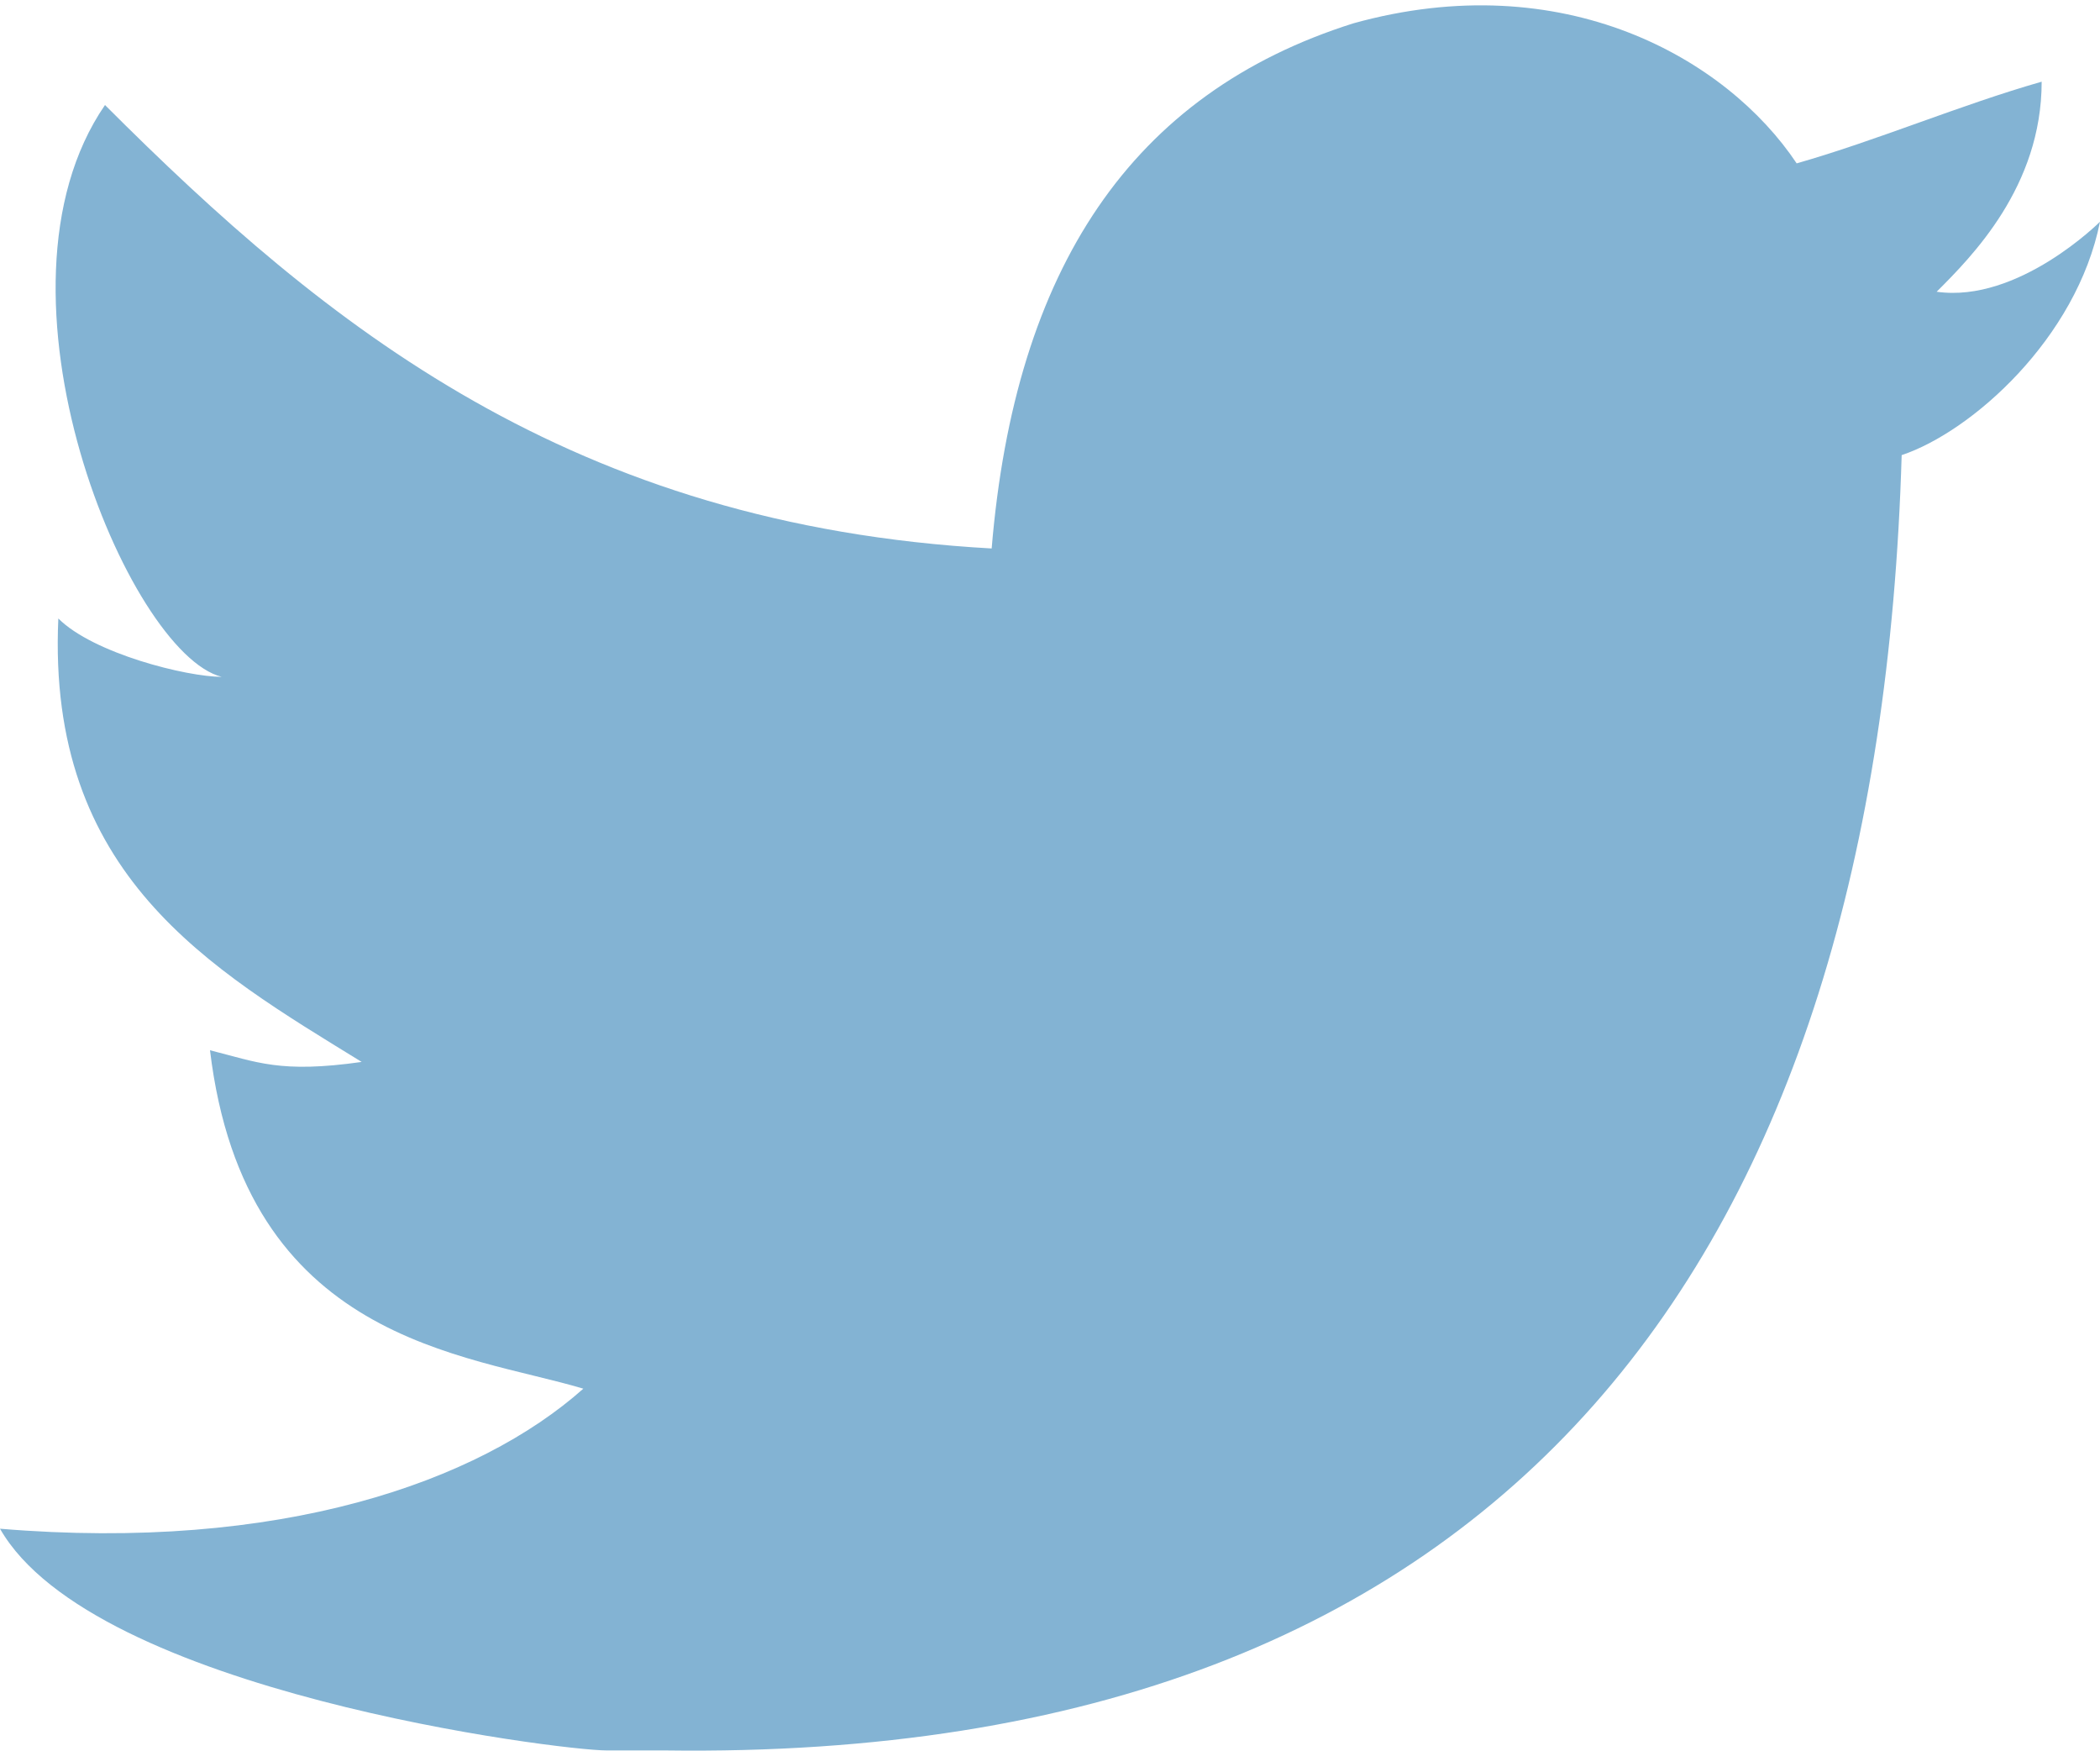
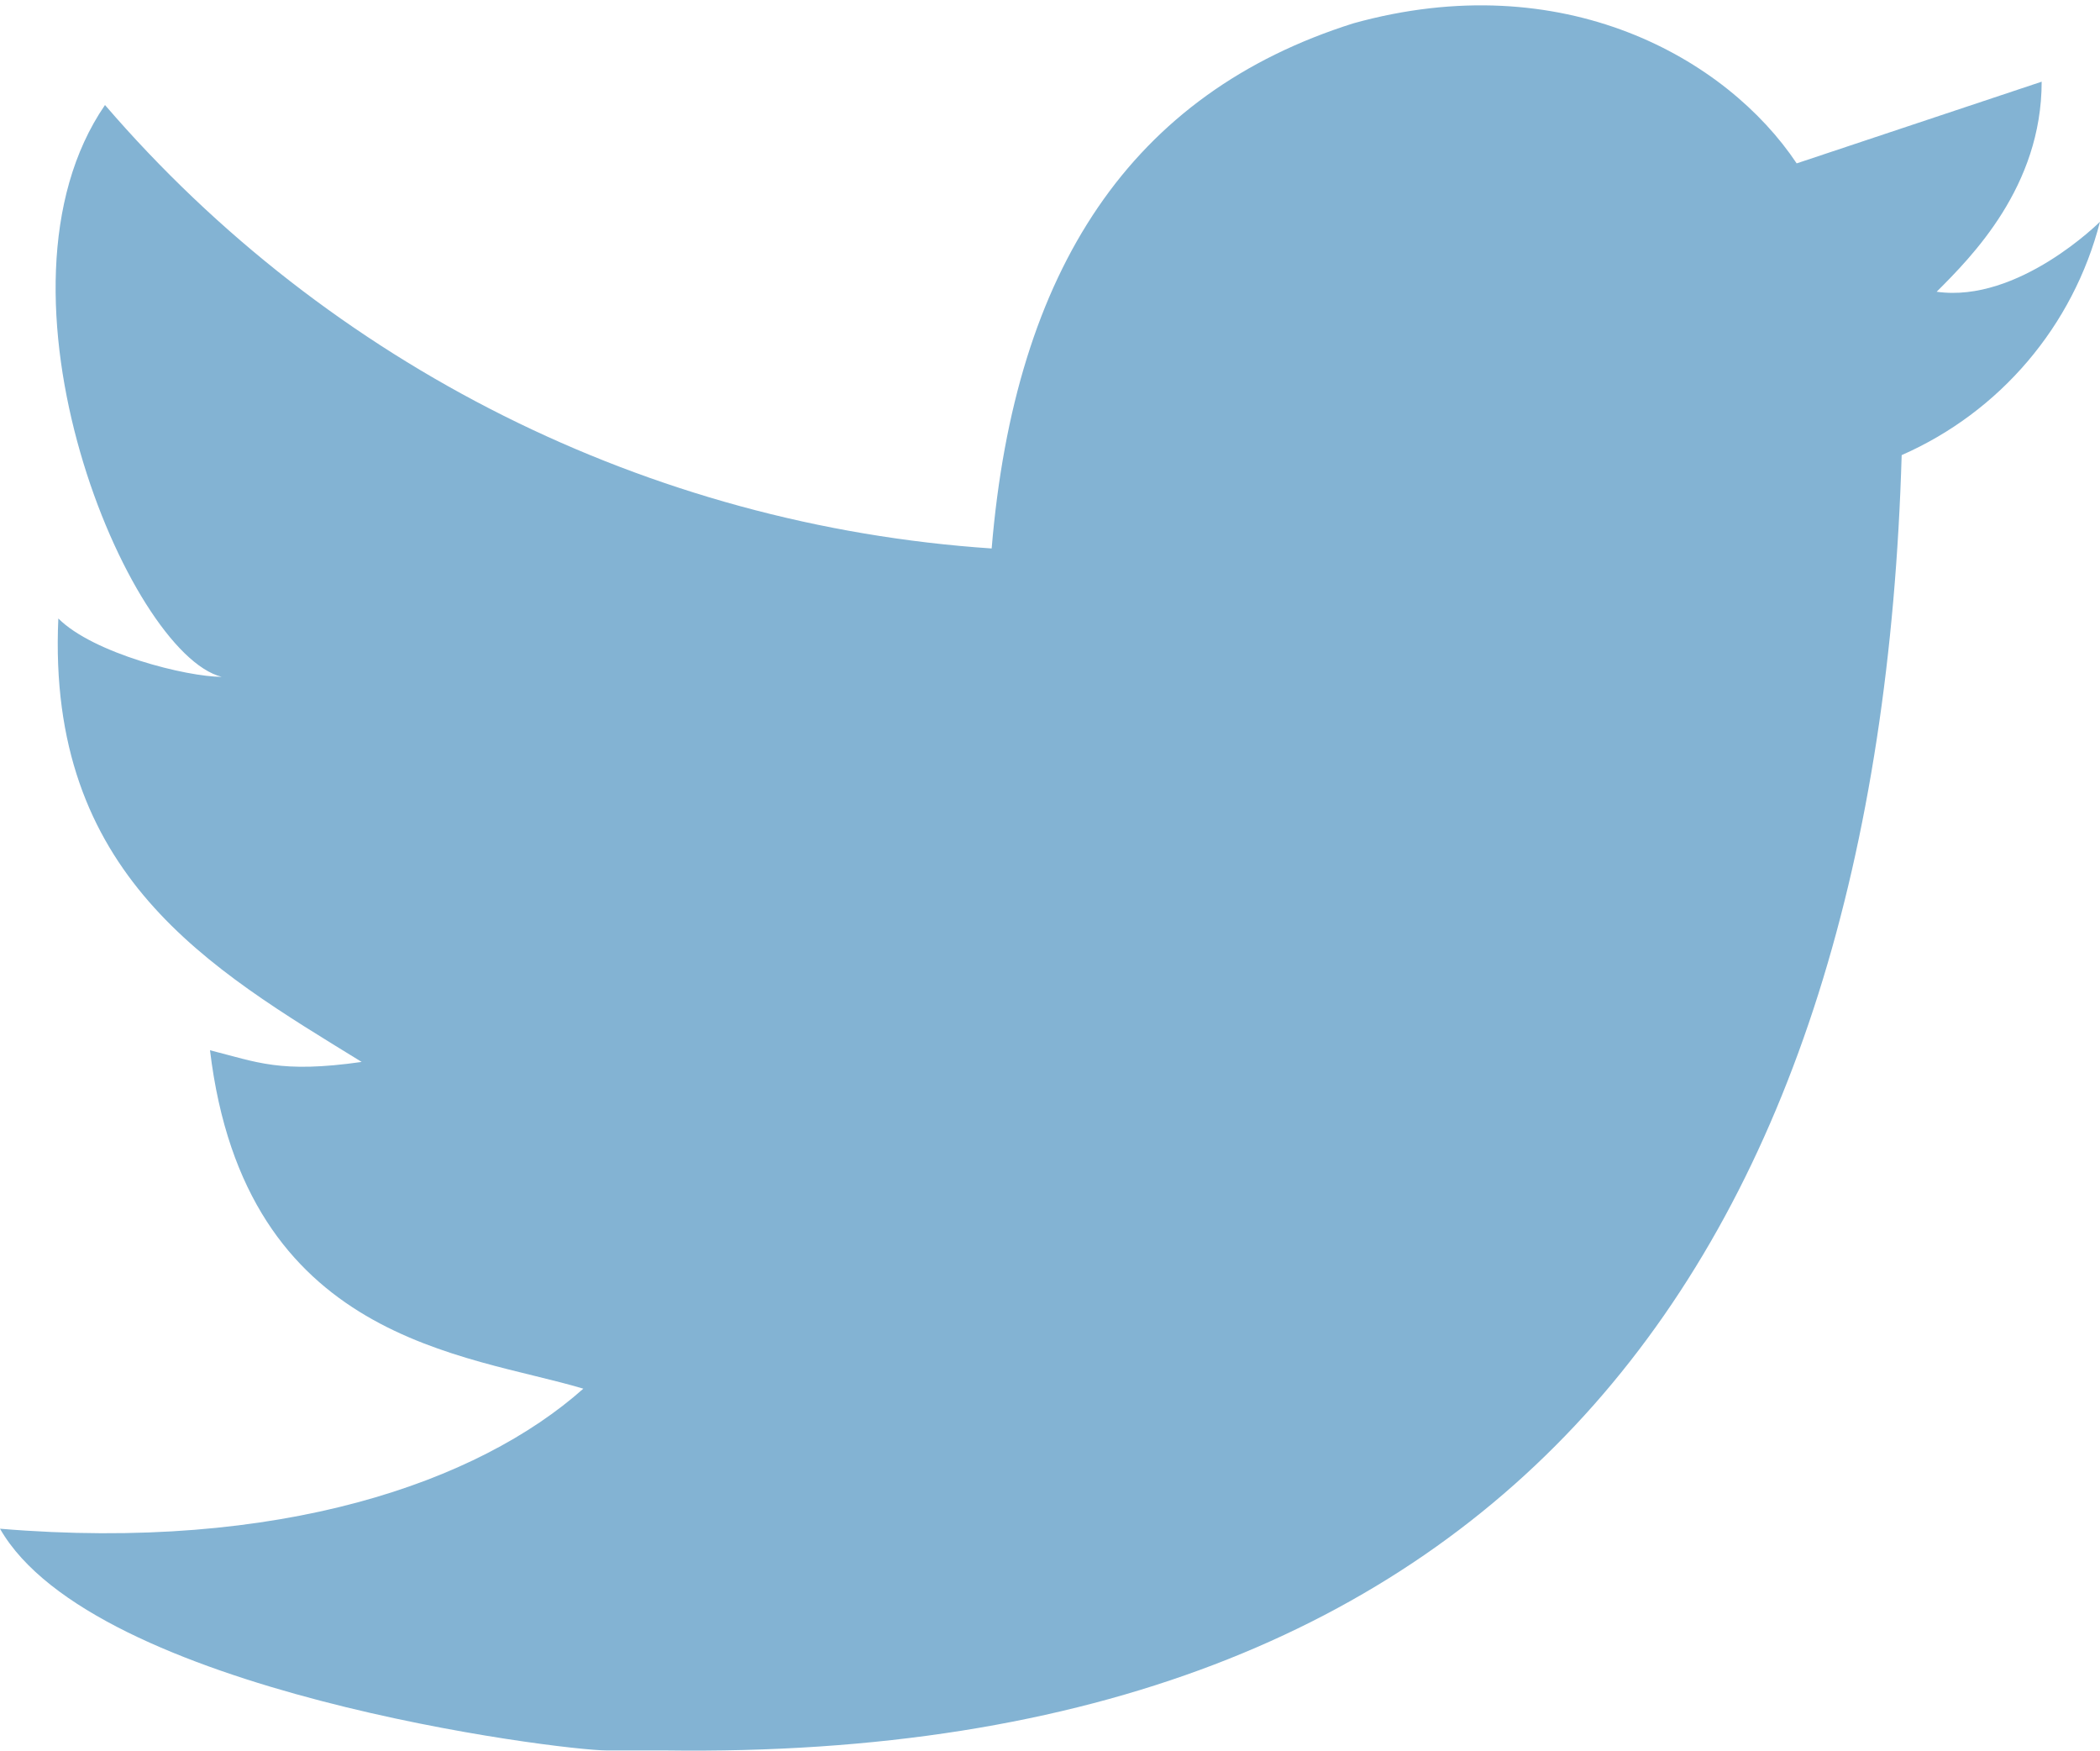
<svg xmlns="http://www.w3.org/2000/svg" width="18" height="15" viewBox="0 0 18 15" fill="none">
-   <path d="M11.6 0.2C13.4 -0.3 14.8 0.5 15.4 1.4C16.1 1.2 16.8 0.9 17.5 0.7C17.5 1.6 16.9 2.2 16.6 2.5C17.3 2.6 18 1.9 18 1.9C17.8 2.9 16.9 3.7 16.3 3.9C16.1 10.7 13 15.1 5.7 15C5.1 15 5.8 15 5.2 15C4.8 15 0.8 14.5 0 13.1C2.4 13.3 4.1 12.7 5 11.9C4 11.6 2.1 11.5 1.8 9C2.2 9.1 2.4 9.2 3.1 9.1C1.8 8.3 0.4 7.5 0.5 5.3C0.8 5.6 1.6 5.8 1.9 5.8C1.1 5.6 -0.2 2.5 0.9 0.9C2.8 2.8 4.9 4.5 8.5 4.7C8.7 2.3 9.7 0.8 11.6 0.2Z" fill="#83B3D3" />
+   <path d="M11.6.2c1.8-.5 3.2.3 3.8 1.2l2.1-.7c0 .9-.6 1.5-.9 1.8.7.1 1.4-.6 1.4-.6a3 3 0 0 1-1.7 2C16.1 10.7 13 15.1 5.7 15h-.5c-.4 0-4.4-.5-5.2-1.9 2.4.2 4.1-.4 5-1.2-1-.3-2.9-.4-3.2-2.9.4.1.6.2 1.3.1C1.8 8.3.4 7.5.5 5.3c.3.3 1.1.5 1.4.5C1.1 5.6-.2 2.5.9.9a11 11 0 0 0 7.6 3.8C8.7 2.3 9.7.8 11.6.2Z" fill="#83B3D3" />
</svg>
